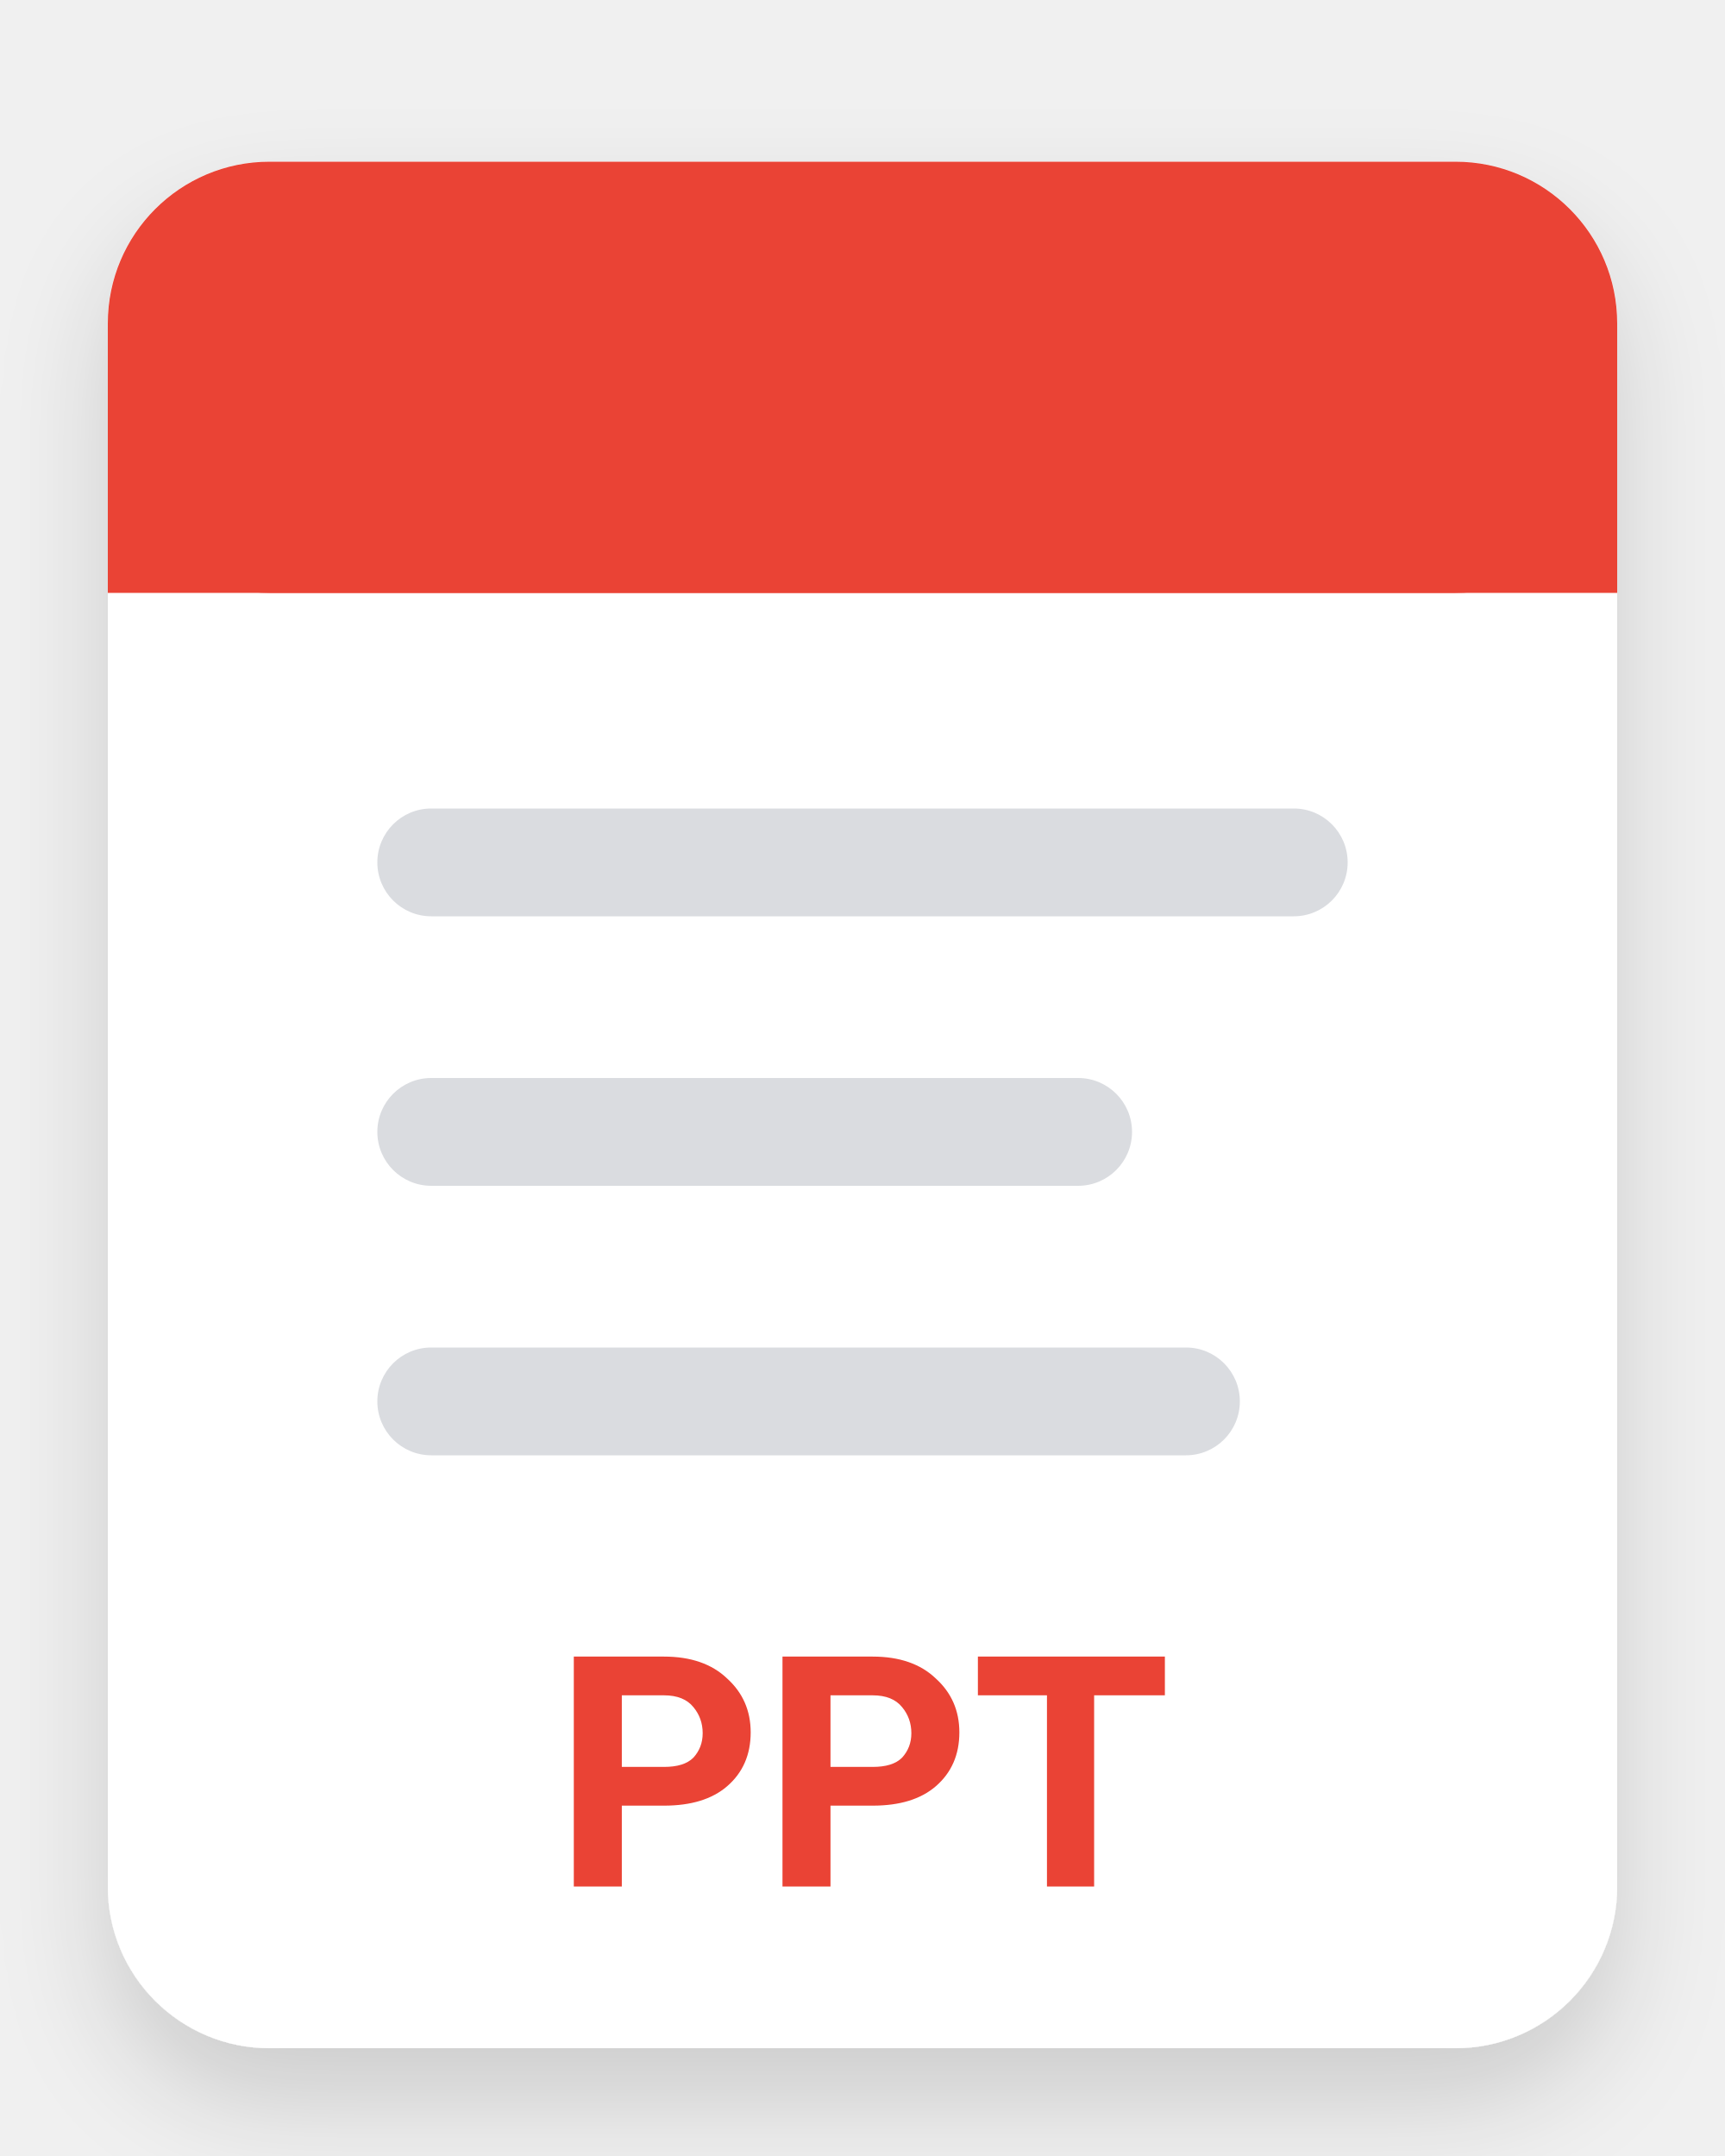
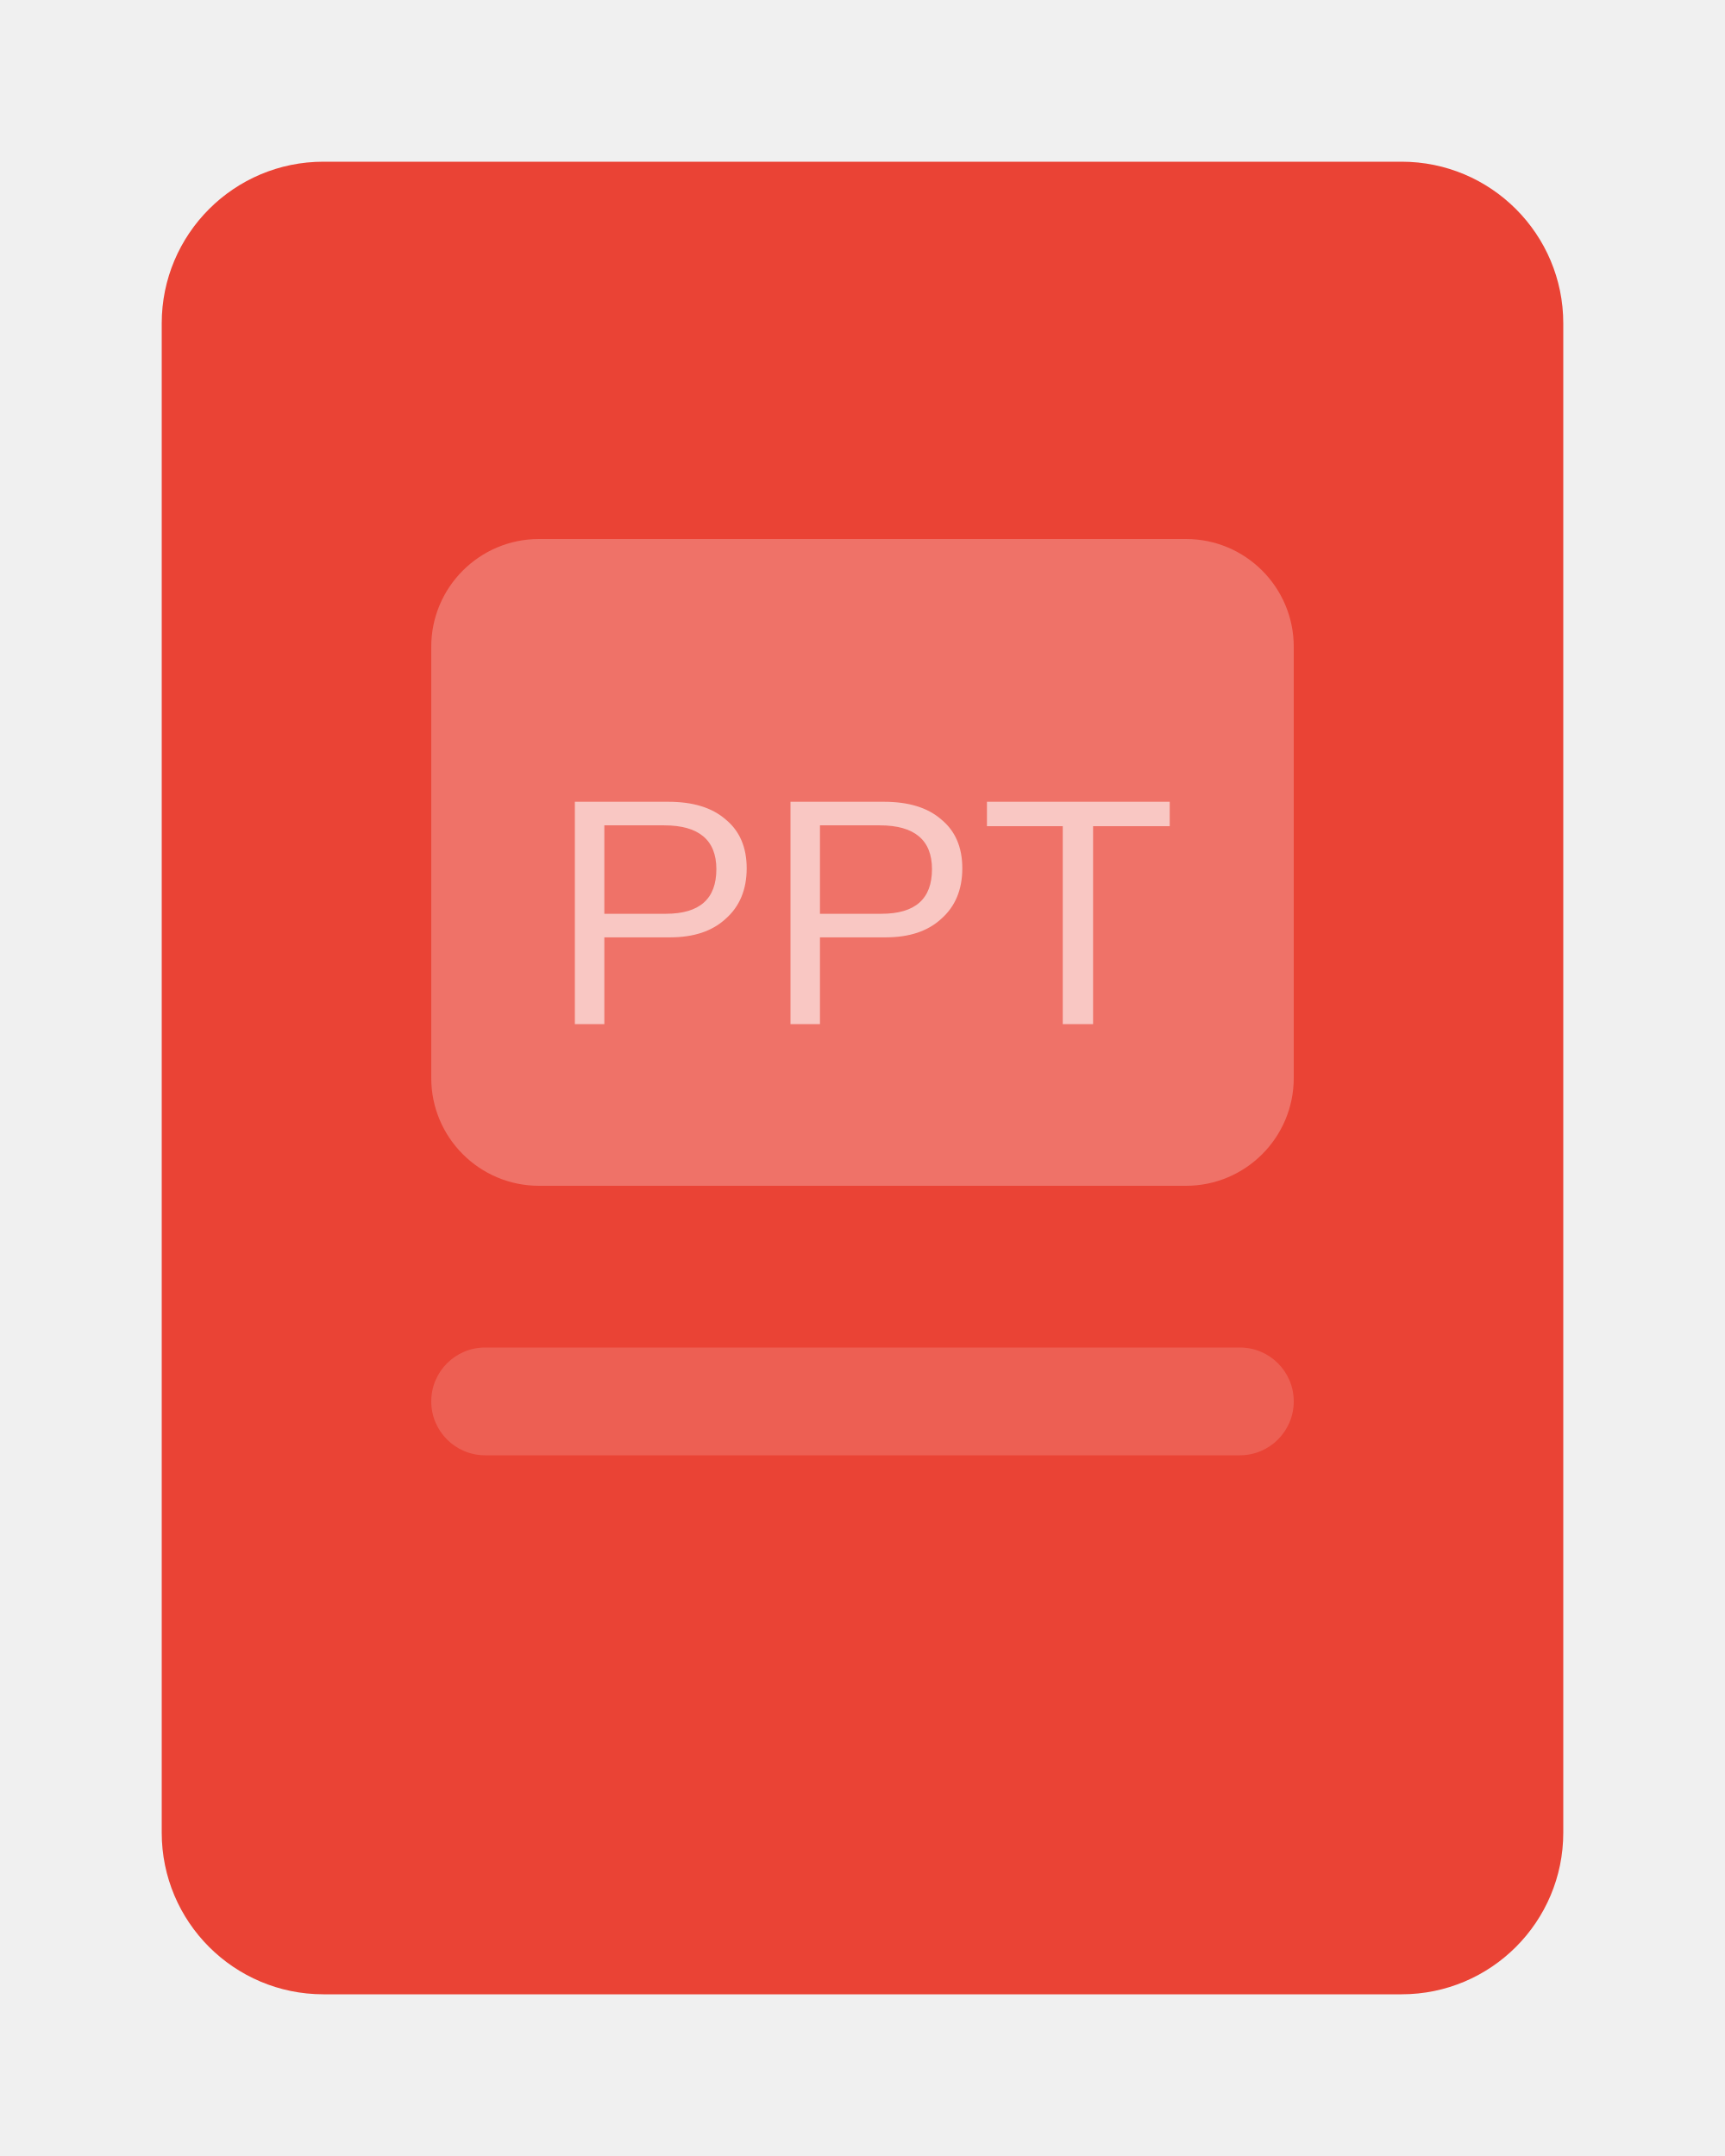
<svg xmlns="http://www.w3.org/2000/svg" viewBox="0 0 32 40">
-   <defs>
-     <filter id="s">
-       <feDropShadow dx="0" dy="1" stdDeviation="1" flood-opacity=".15" />
-     </filter>
-   </defs>
-   <rect x="2" y="3" width="28" height="35" rx="3" fill="#fff" filter="url(#s)" />
-   <rect x="2" y="3" width="28" height="8" rx="3" fill="#ea4335" />
-   <rect x="2" y="8" width="28" height="3" fill="#ea4335" />
-   <rect x="7" y="15" width="18" height="2" rx="1" fill="#dadce0" />
-   <rect x="7" y="20" width="14" height="2" rx="1" fill="#dadce0" />
-   <rect x="7" y="25" width="16" height="2" rx="1" fill="#dadce0" />
-   <text x="16" y="35" text-anchor="middle" fill="#ea4335" font-size="6" font-weight="700" font-family="Google Sans,Roboto,Arial,sans-serif">PPT</text>
+   <rect x="3" y="3" width="26" height="34" rx="3" fill="#ea4335" />
+   <rect x="8" y="10" width="16" height="12" rx="2" fill="#fff" opacity=".25" />
+   <rect x="8" y="25" width="16" height="2" rx="1" fill="#fff" opacity=".15" />
+   <text x="16" y="19" text-anchor="middle" fill="#fff" font-size="6" font-family="Arial" opacity=".6">PPT</text>
</svg>
